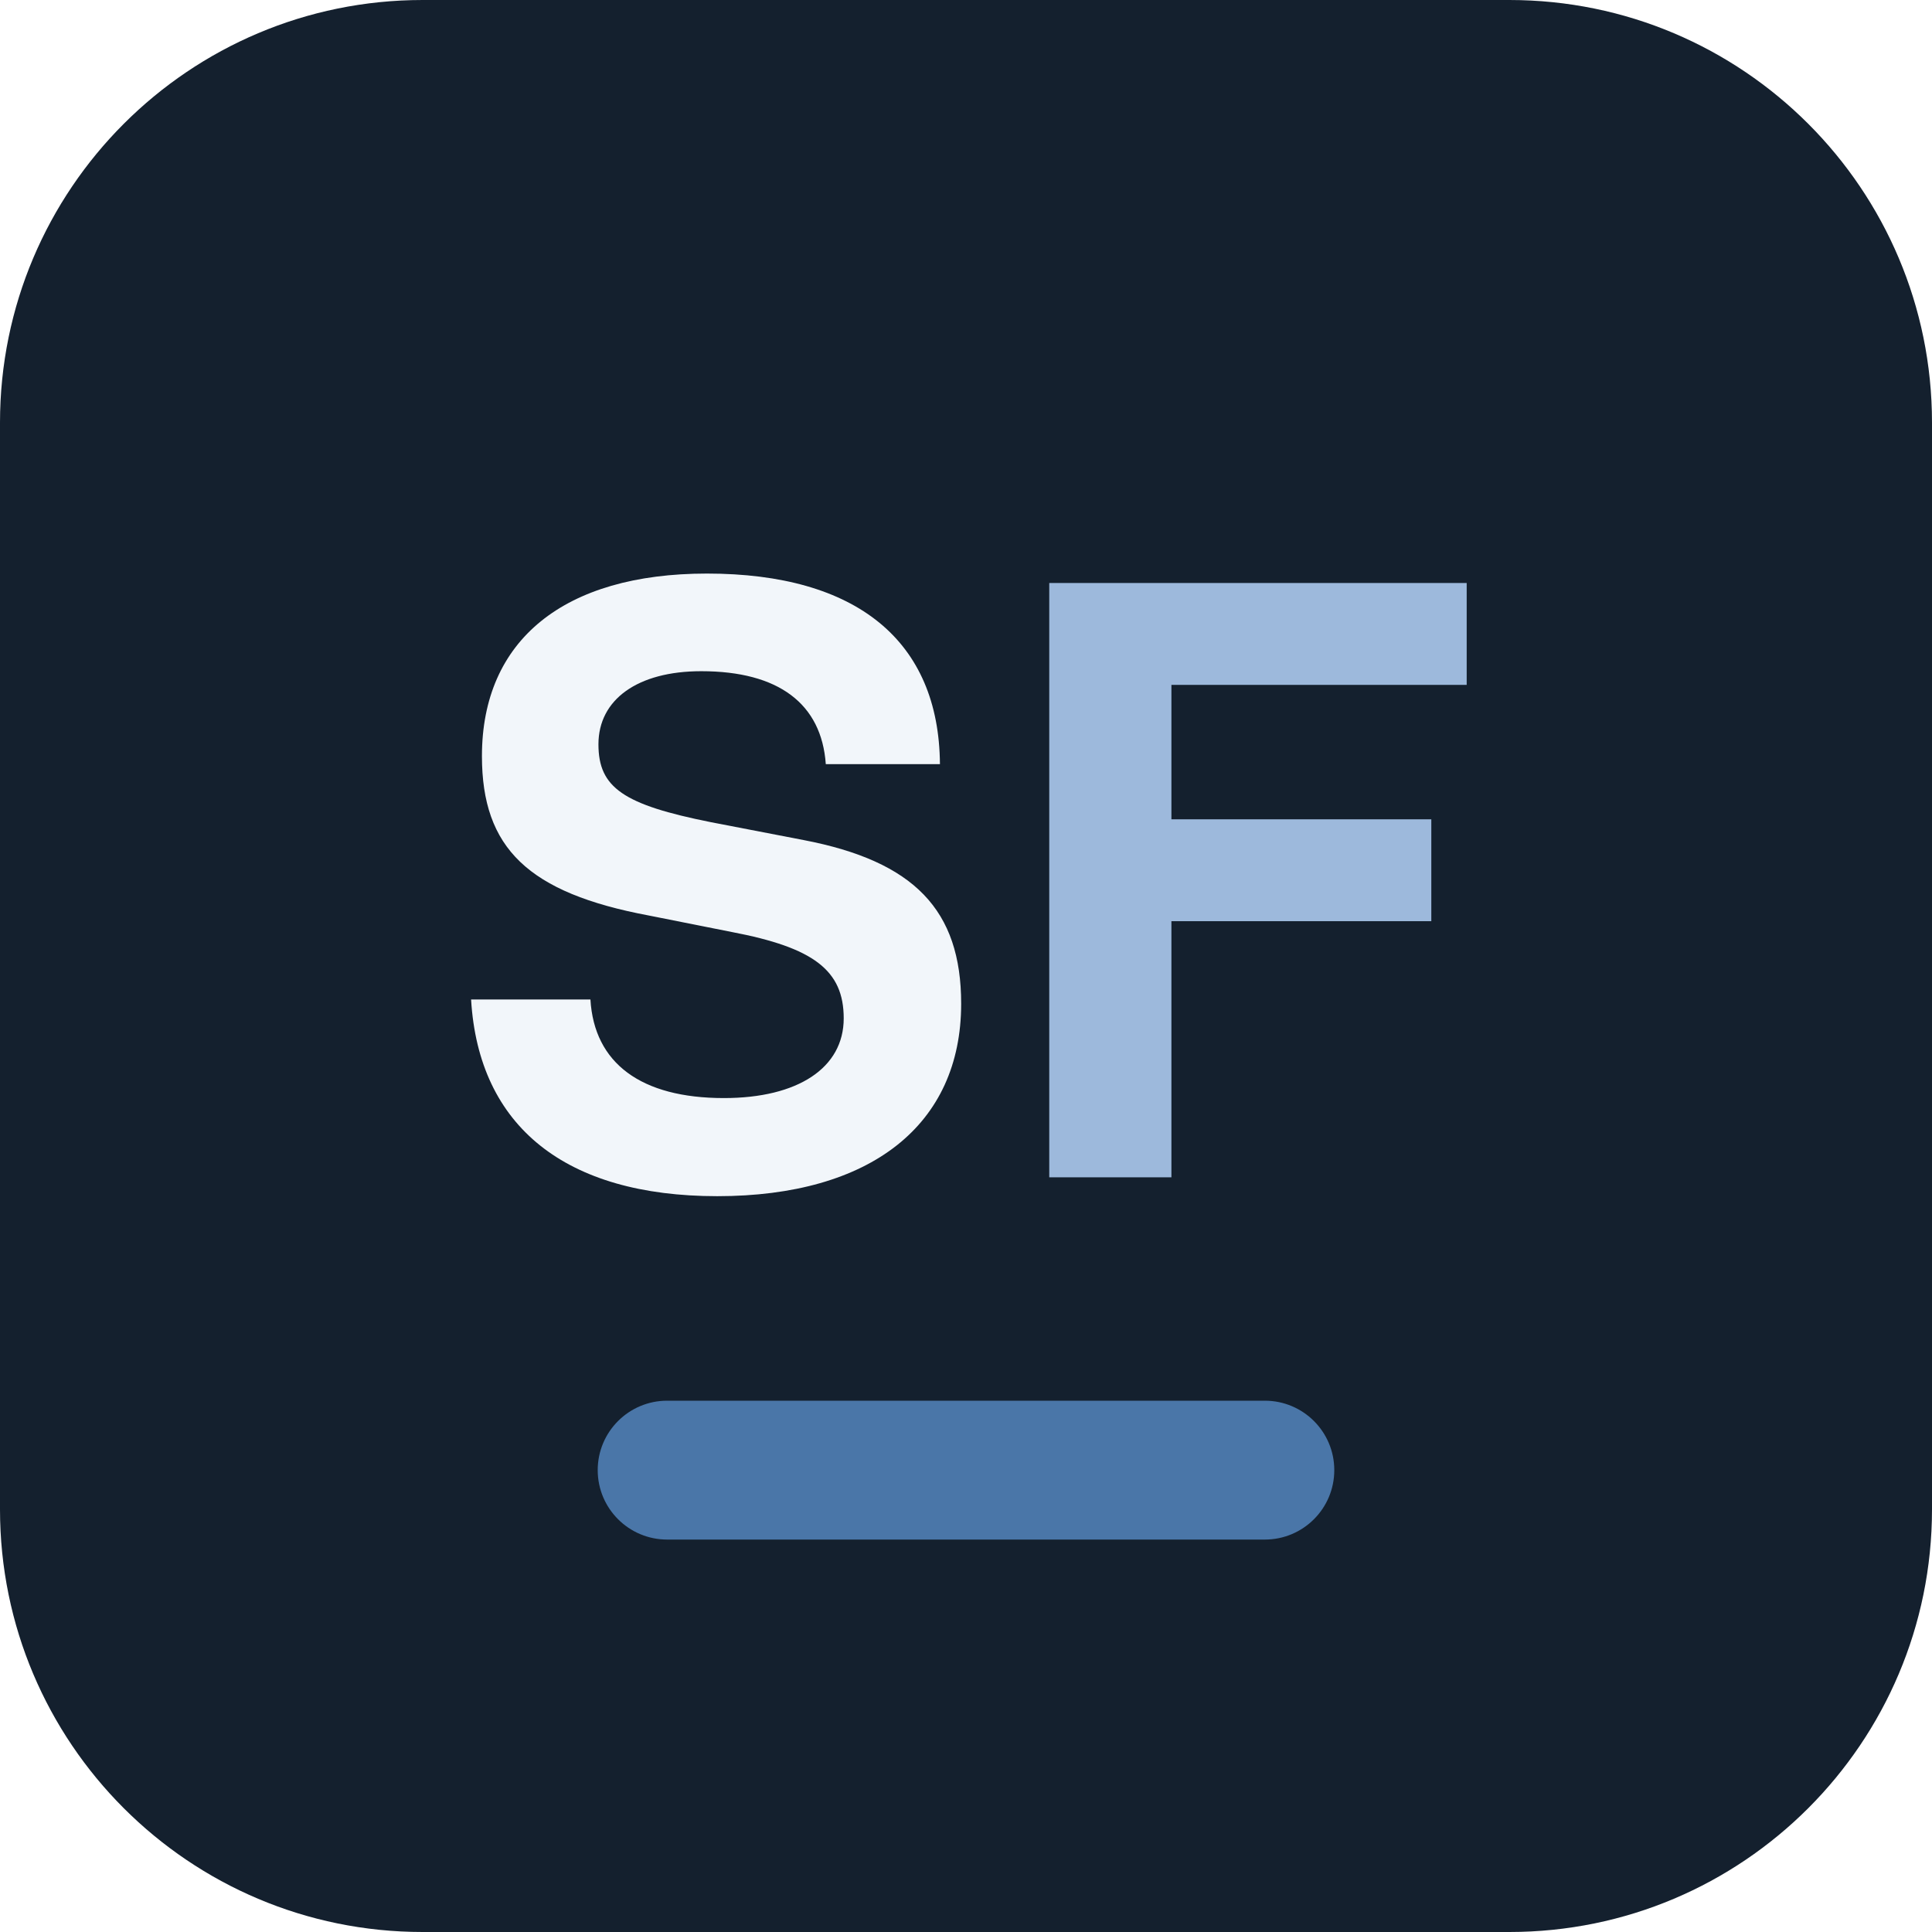
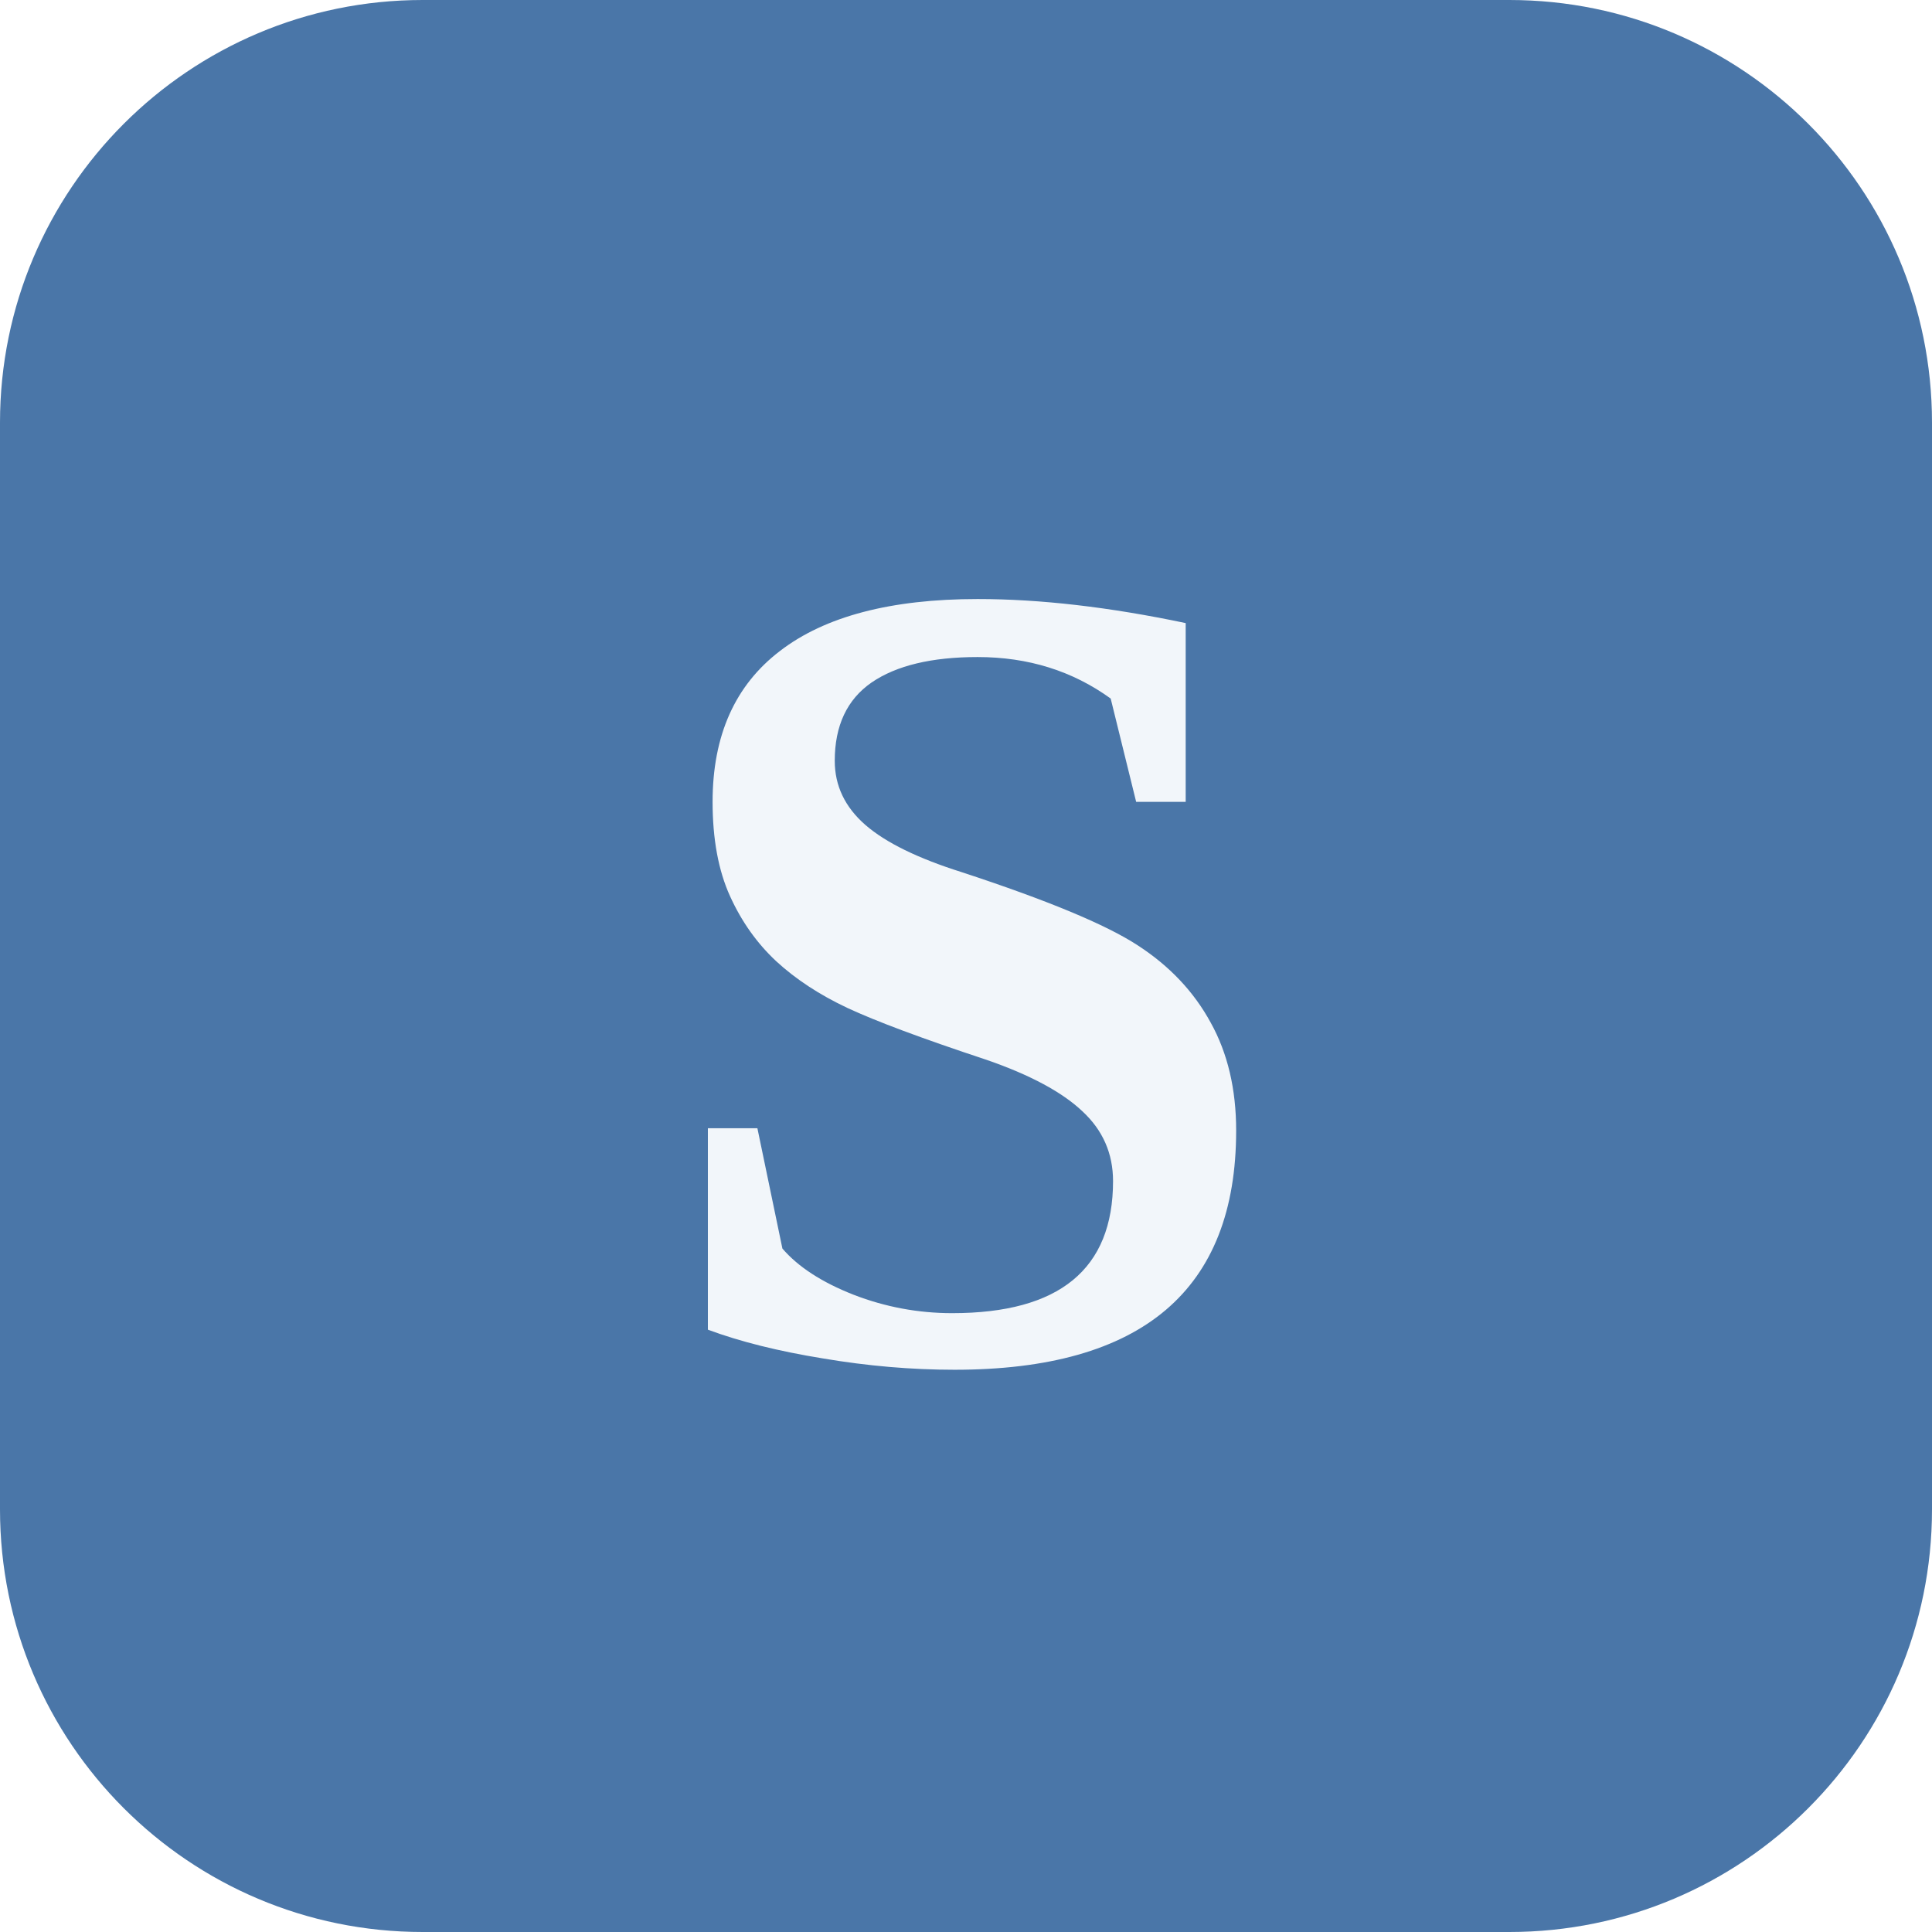
<svg xmlns="http://www.w3.org/2000/svg" viewBox="0 0 64 64">
-   <rect width="64" height="64" rx="14" fill="#14202e" />
-   <text x="32" y="39" text-anchor="middle" font-family="-apple-system, BlinkMacSystemFont, 'Segoe UI', 'Helvetica Neue', Helvetica, Arial, sans-serif" font-size="27" font-weight="800" letter-spacing="1" fill="#f2f6fa">S<tspan fill="#9db9dc">F</tspan>
-   </text>
-   <rect x="19.8" y="46.4" width="24.4" height="4.6" rx="2.3" fill="#4a76a8" />
+   <rect width="64" height="64" rx="14" fill="#4a76a8" />
+   <text x="32" y="45" text-anchor="middle" font-family="Newsreader, Georgia, 'Times New Roman', serif" font-size="38" font-weight="600" fill="#f2f6fa">S</text>
</svg>
